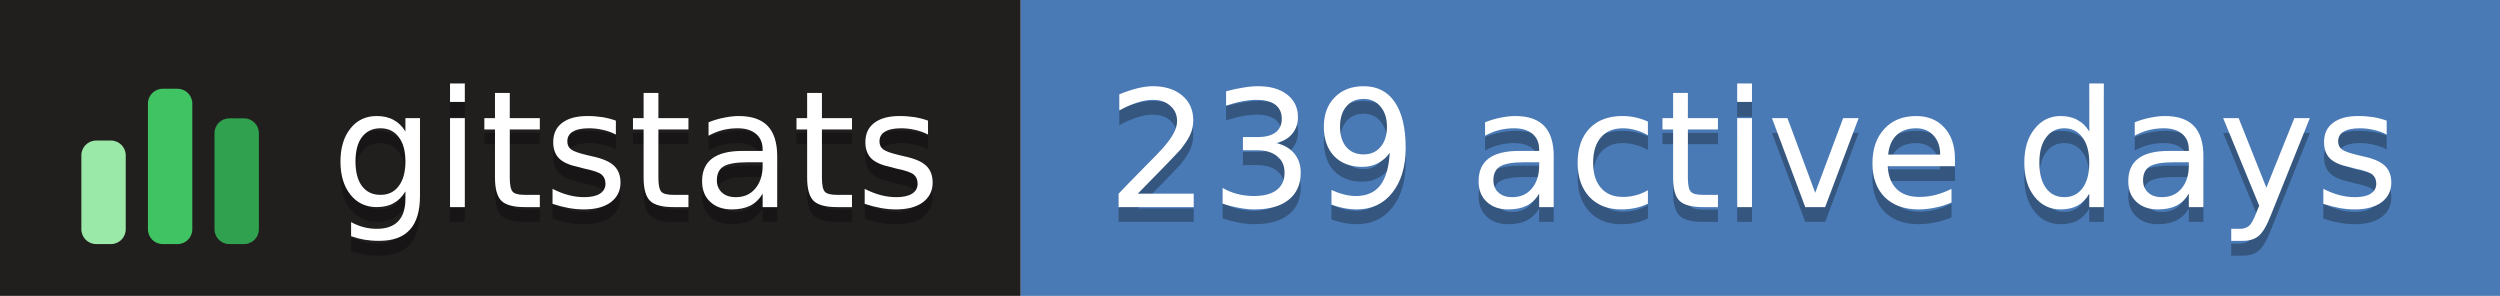
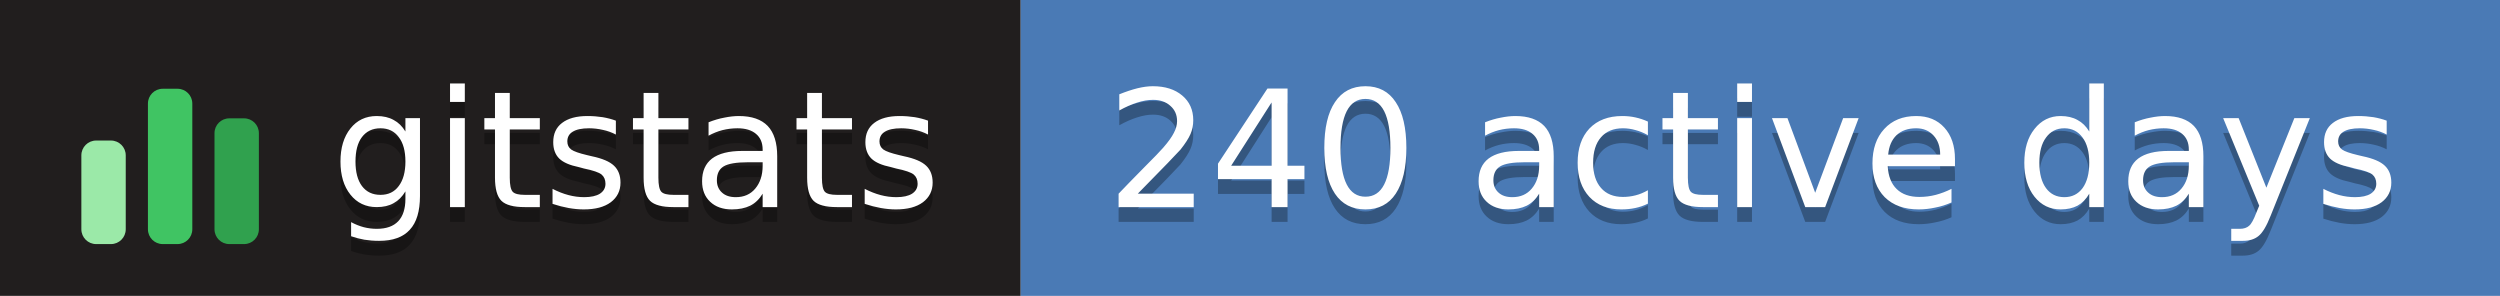
- <svg xmlns="http://www.w3.org/2000/svg" width="169" height="20" role="img" aria-label="gitstats: 239 active days">
+ <svg xmlns="http://www.w3.org/2000/svg" width="169" height="20" role="img" aria-label="gitstats: 240 active days">
  <g>
    <rect x="0" width="69" height="20" fill="#211e1e" />
    <rect x="69" width="100" height="20" fill="#4a7ab5" />
  </g>
  <g transform="translate(5,3.5)">
    <rect x="0.5" y="6.0" width="3" height="7.0" rx="1" fill="#9be9a8" />
    <rect x="5.0" y="2.5" width="3" height="10.5" rx="1" fill="#40c463" />
    <rect x="9.5" y="4.5" width="3" height="8.5" rx="1" fill="#30a14e" />
  </g>
  <g text-anchor="middle" font-family="Verdana,Geneva,DejaVu Sans,sans-serif" font-size="11" text-rendering="geometricPrecision">
    <text aria-hidden="true" x="43.0" y="15.0" fill="#010101" fill-opacity=".3" textLength="42.0">gitstats</text>
    <text x="43.0" y="14.0" fill="#fff" textLength="42.0">gitstats</text>
-     <text aria-hidden="true" x="118.5" y="15.0" fill="#010101" fill-opacity=".3" textLength="89.0">239 active days</text>
-     <text x="118.5" y="14.0" fill="#fff" textLength="89.0">239 active days</text>
+     <text aria-hidden="true" x="118.5" y="15.0" fill="#010101" fill-opacity=".3" textLength="89.0">240 active days</text>
+     <text x="118.5" y="14.0" fill="#fff" textLength="89.0">240 active days</text>
  </g>
</svg>
